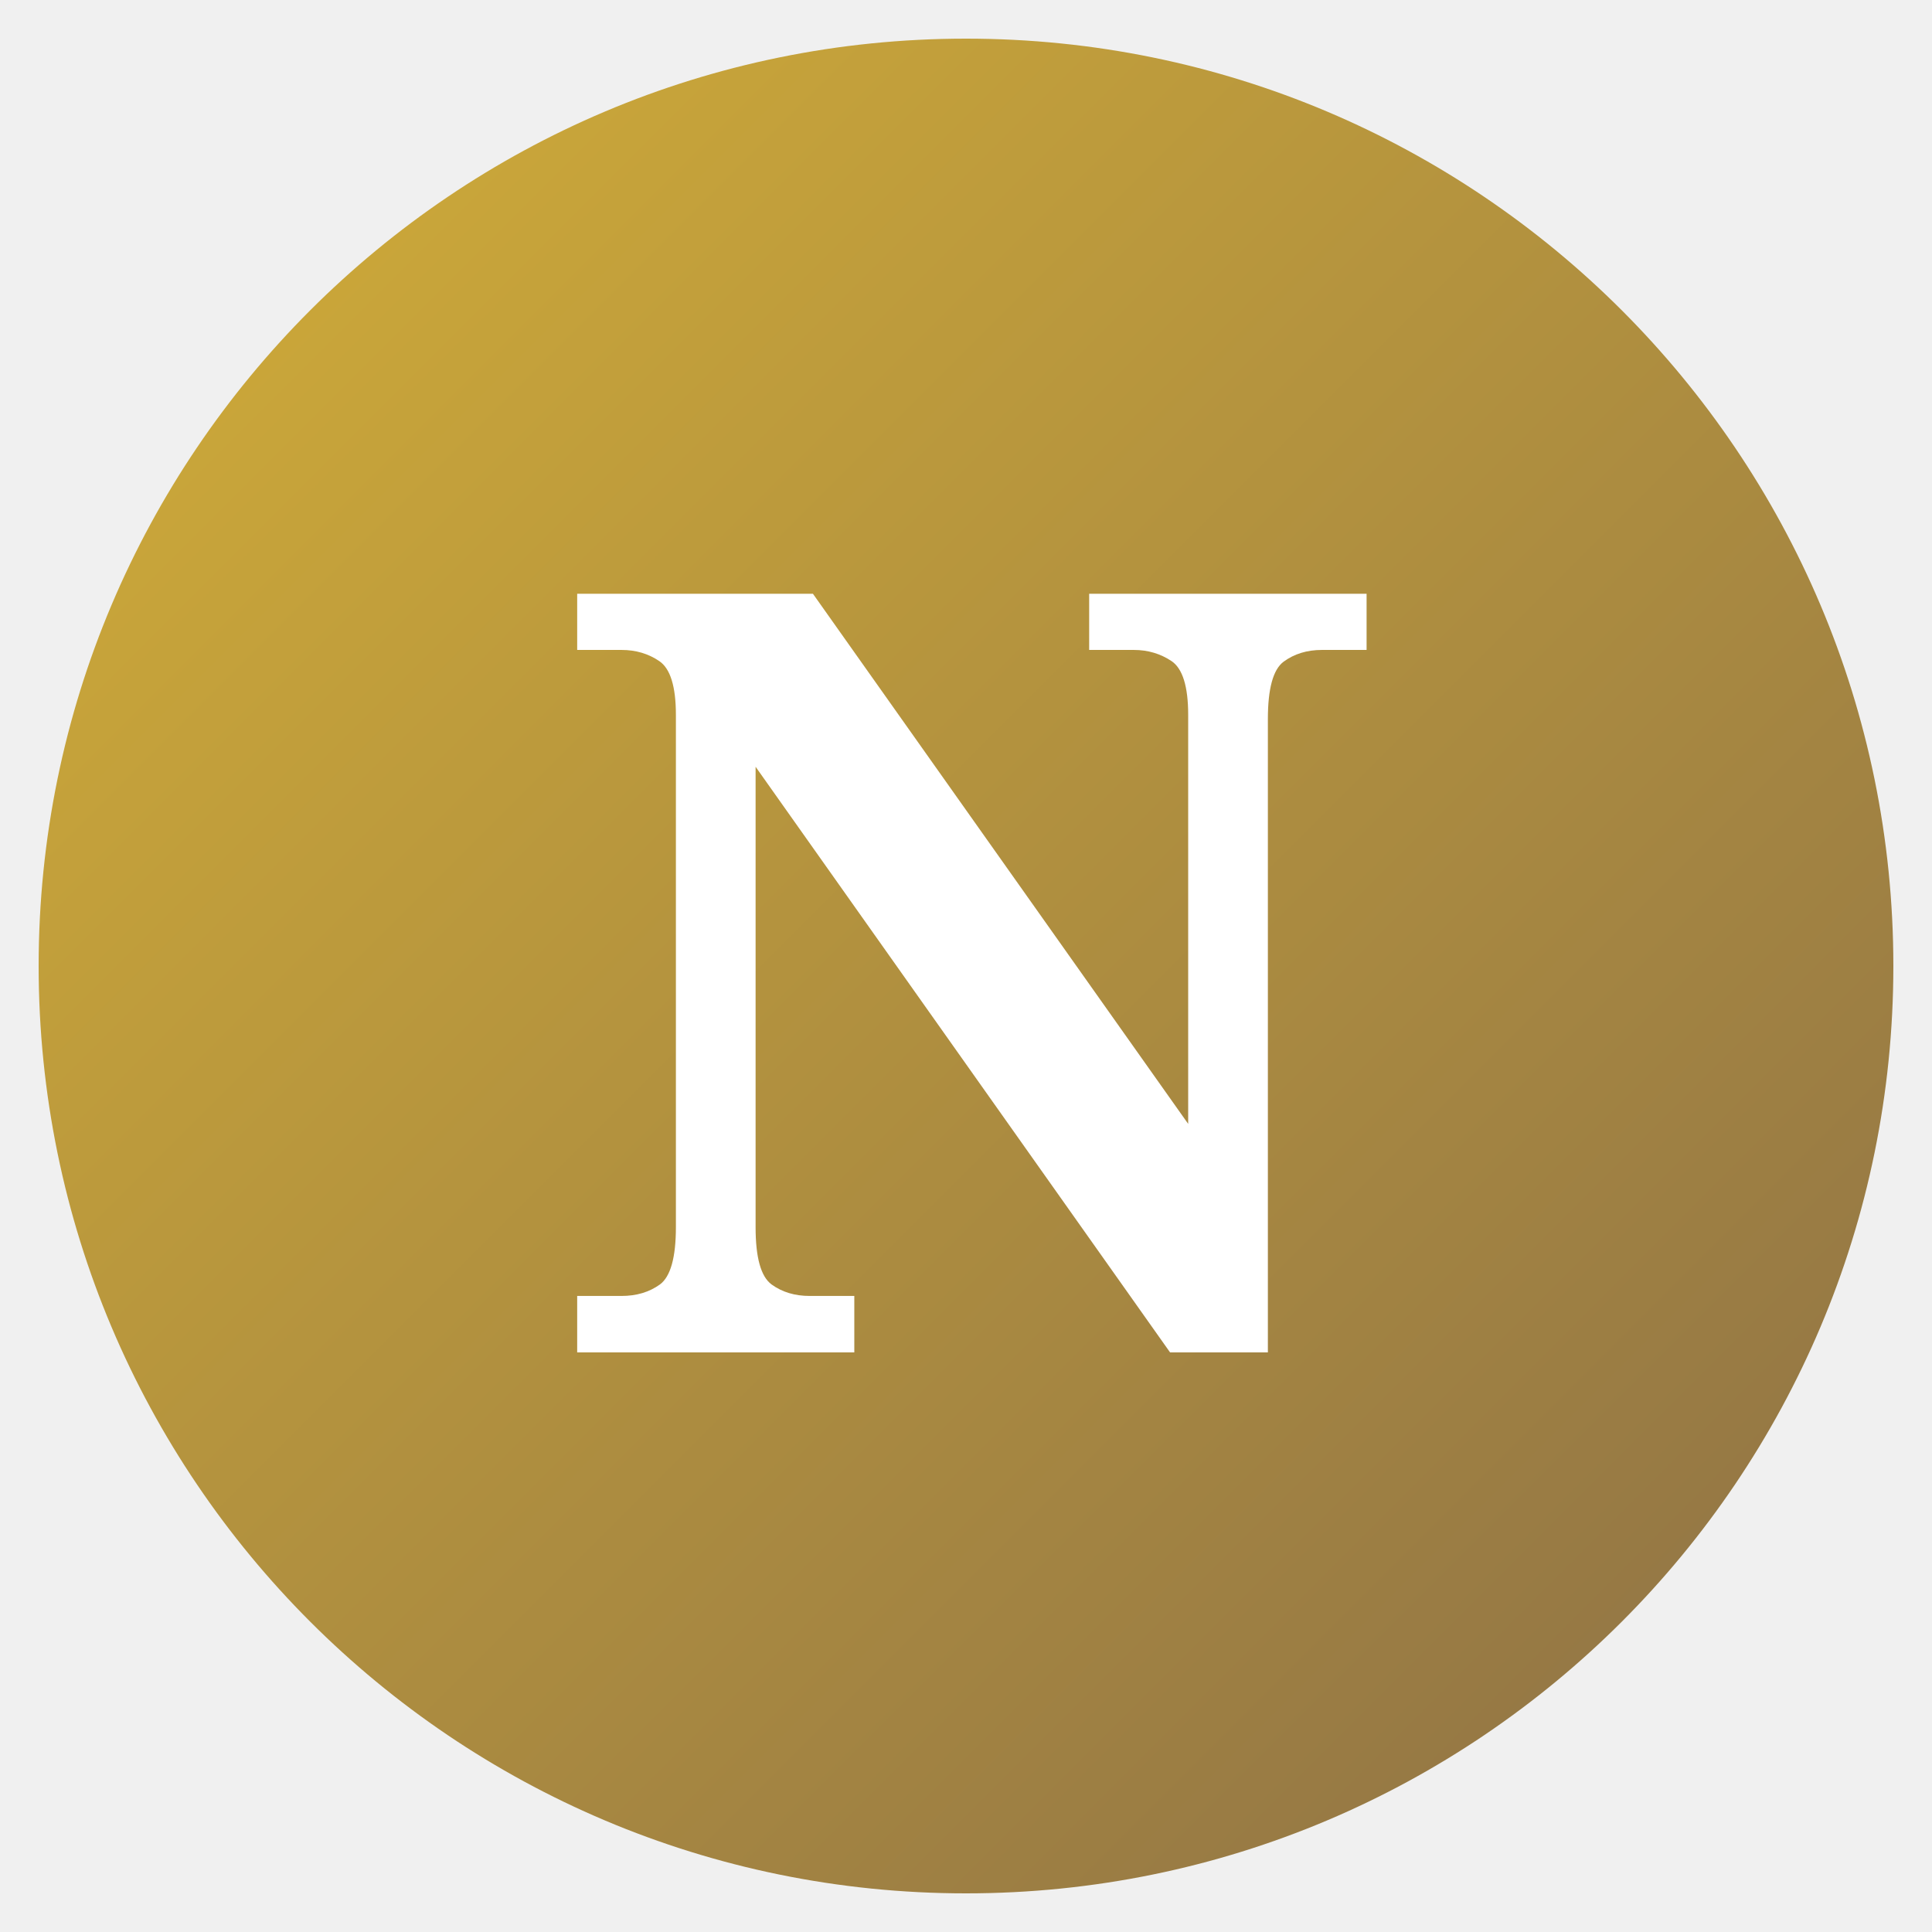
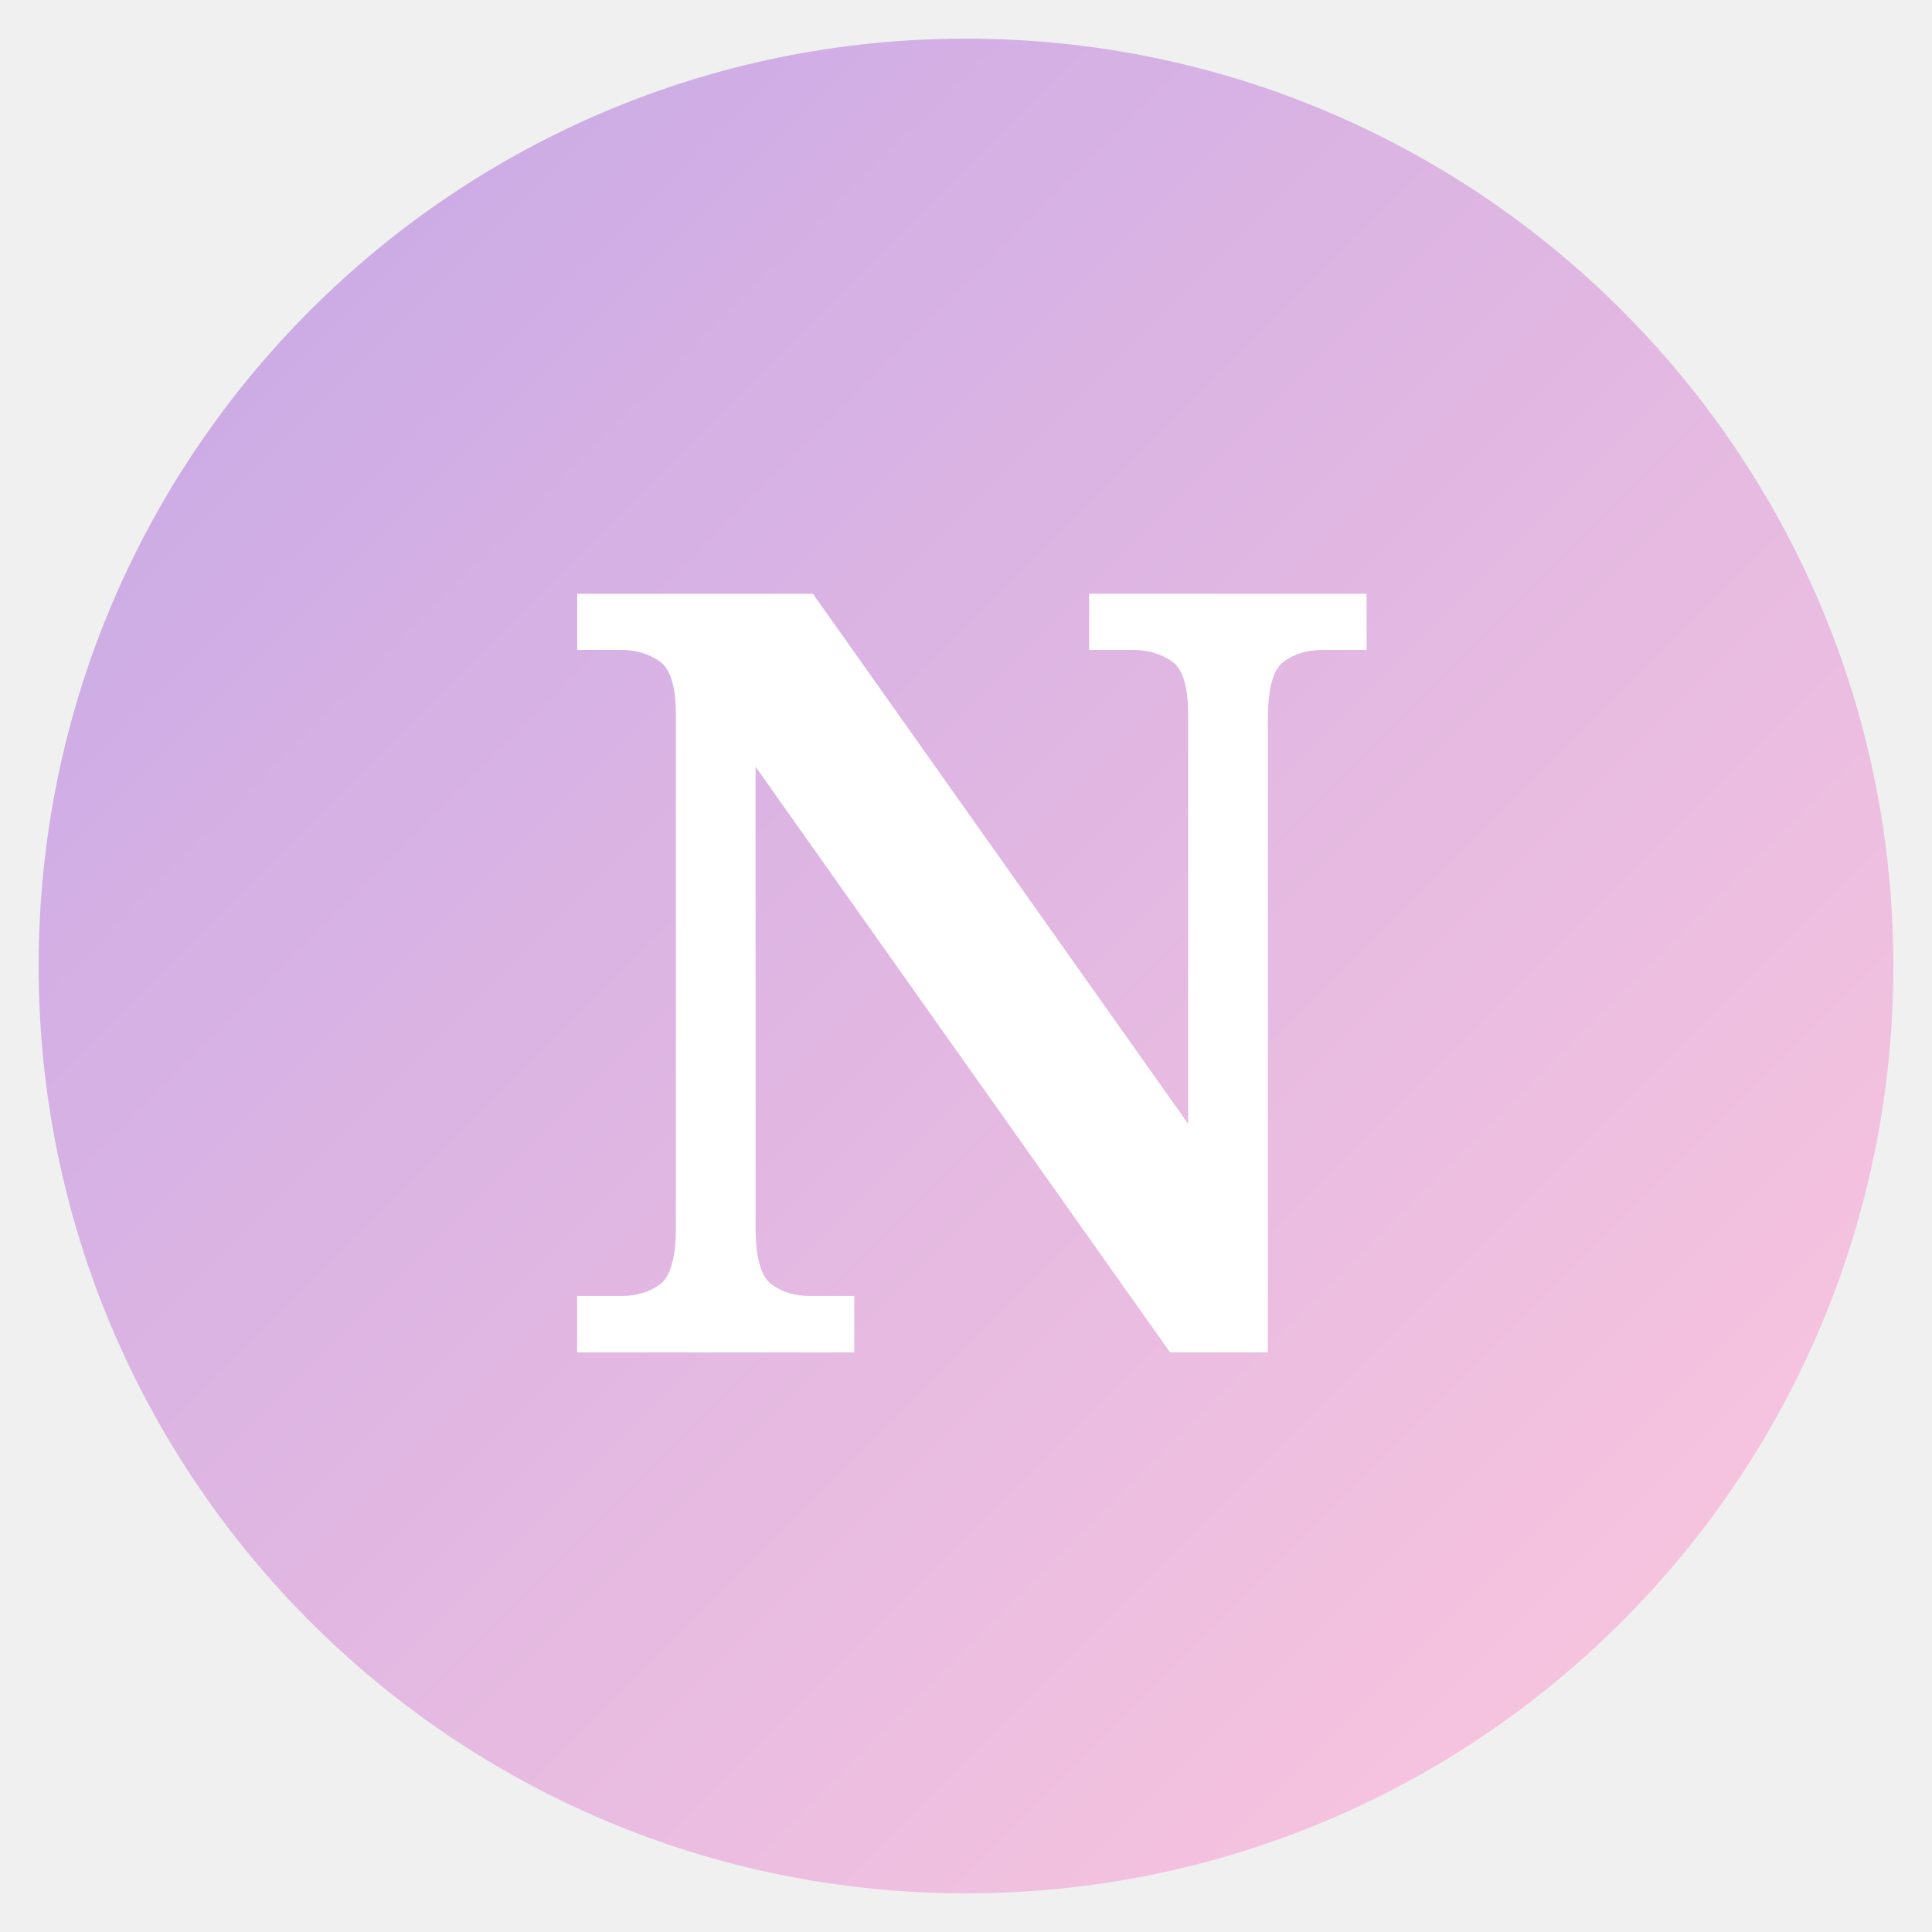
<svg xmlns="http://www.w3.org/2000/svg" viewBox="0 0 100 100">
  <defs>
    <linearGradient id="grad1" x1="0%" y1="0%" x2="100%" y2="100%">
-       <stop offset="0%" style="stop-color:#d4af37;stop-opacity:1" />
-       <stop offset="100%" style="stop-color:#8b6f47;stop-opacity:1" />
+       <stop offset="0%" style="stop-color:#c4a7e7;stop-opacity:1" />
+       <stop offset="100%" style="stop-color:#ffc8dd;stop-opacity:1" />
    </linearGradient>
  </defs>
  <circle cx="50" cy="50" r="48" fill="url(#grad1)" />
  <text x="50" y="70" font-family="serif" font-size="55" font-weight="bold" fill="white" text-anchor="middle">N</text>
</svg>
